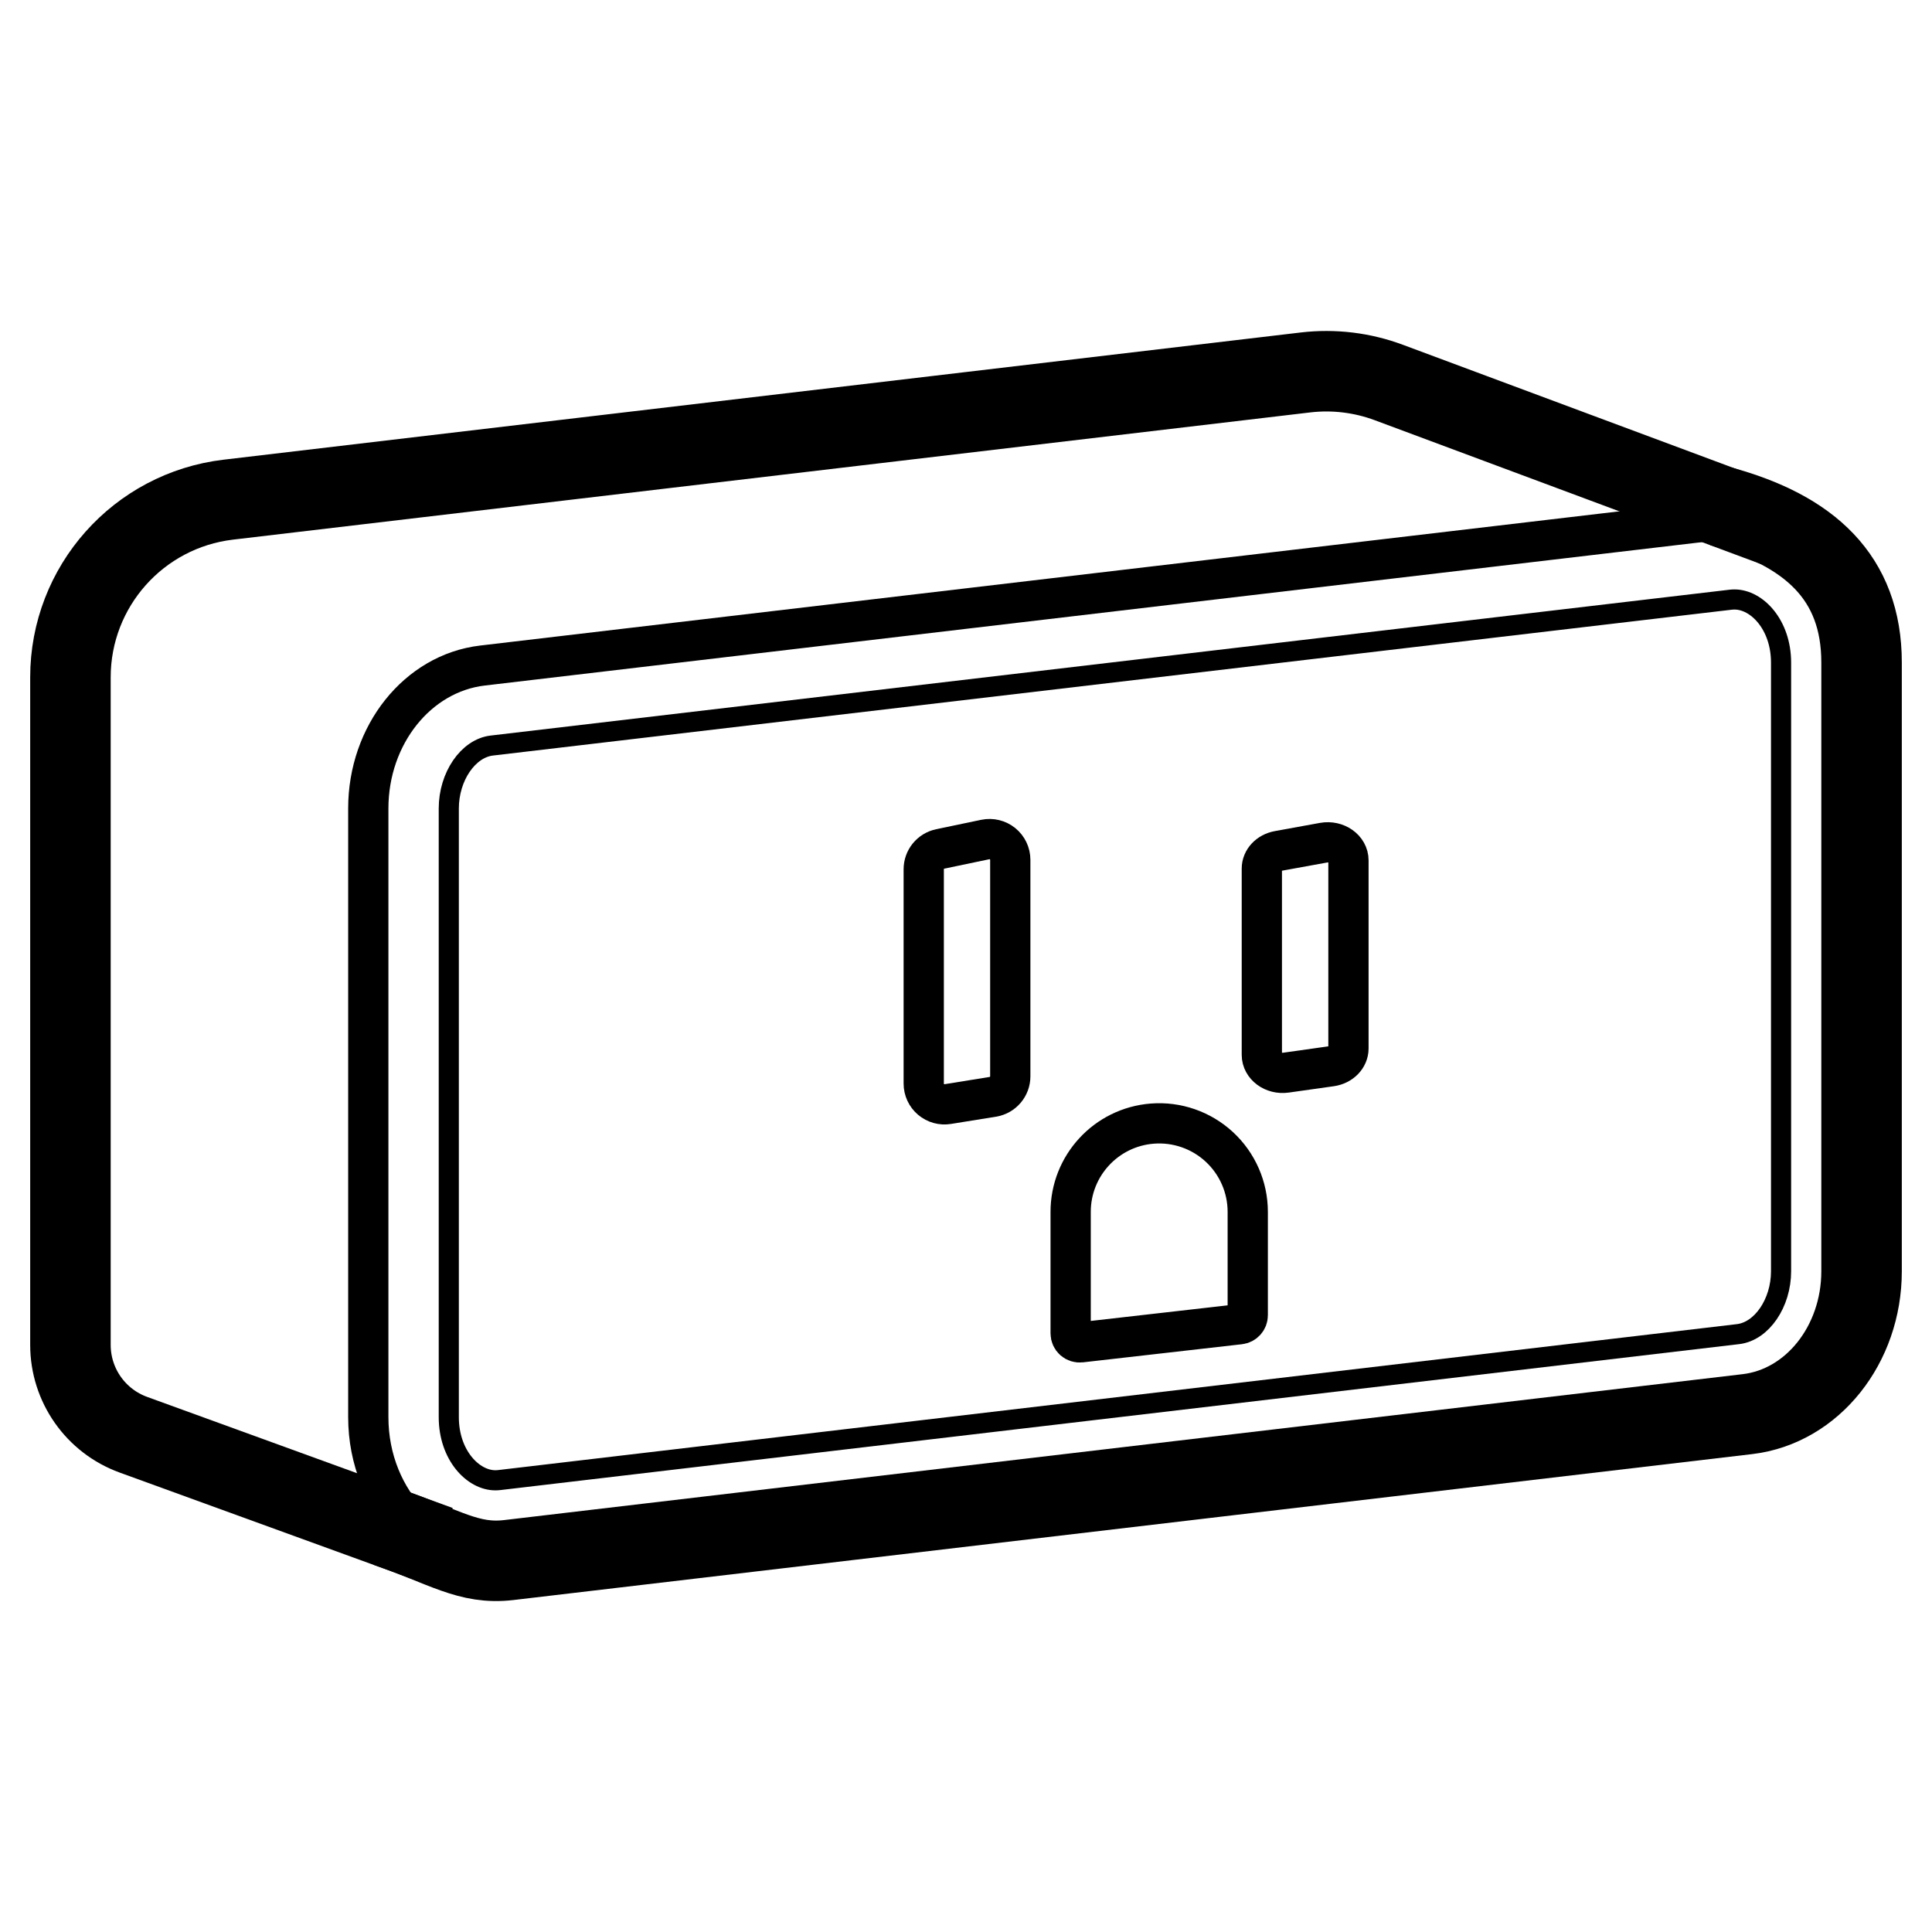
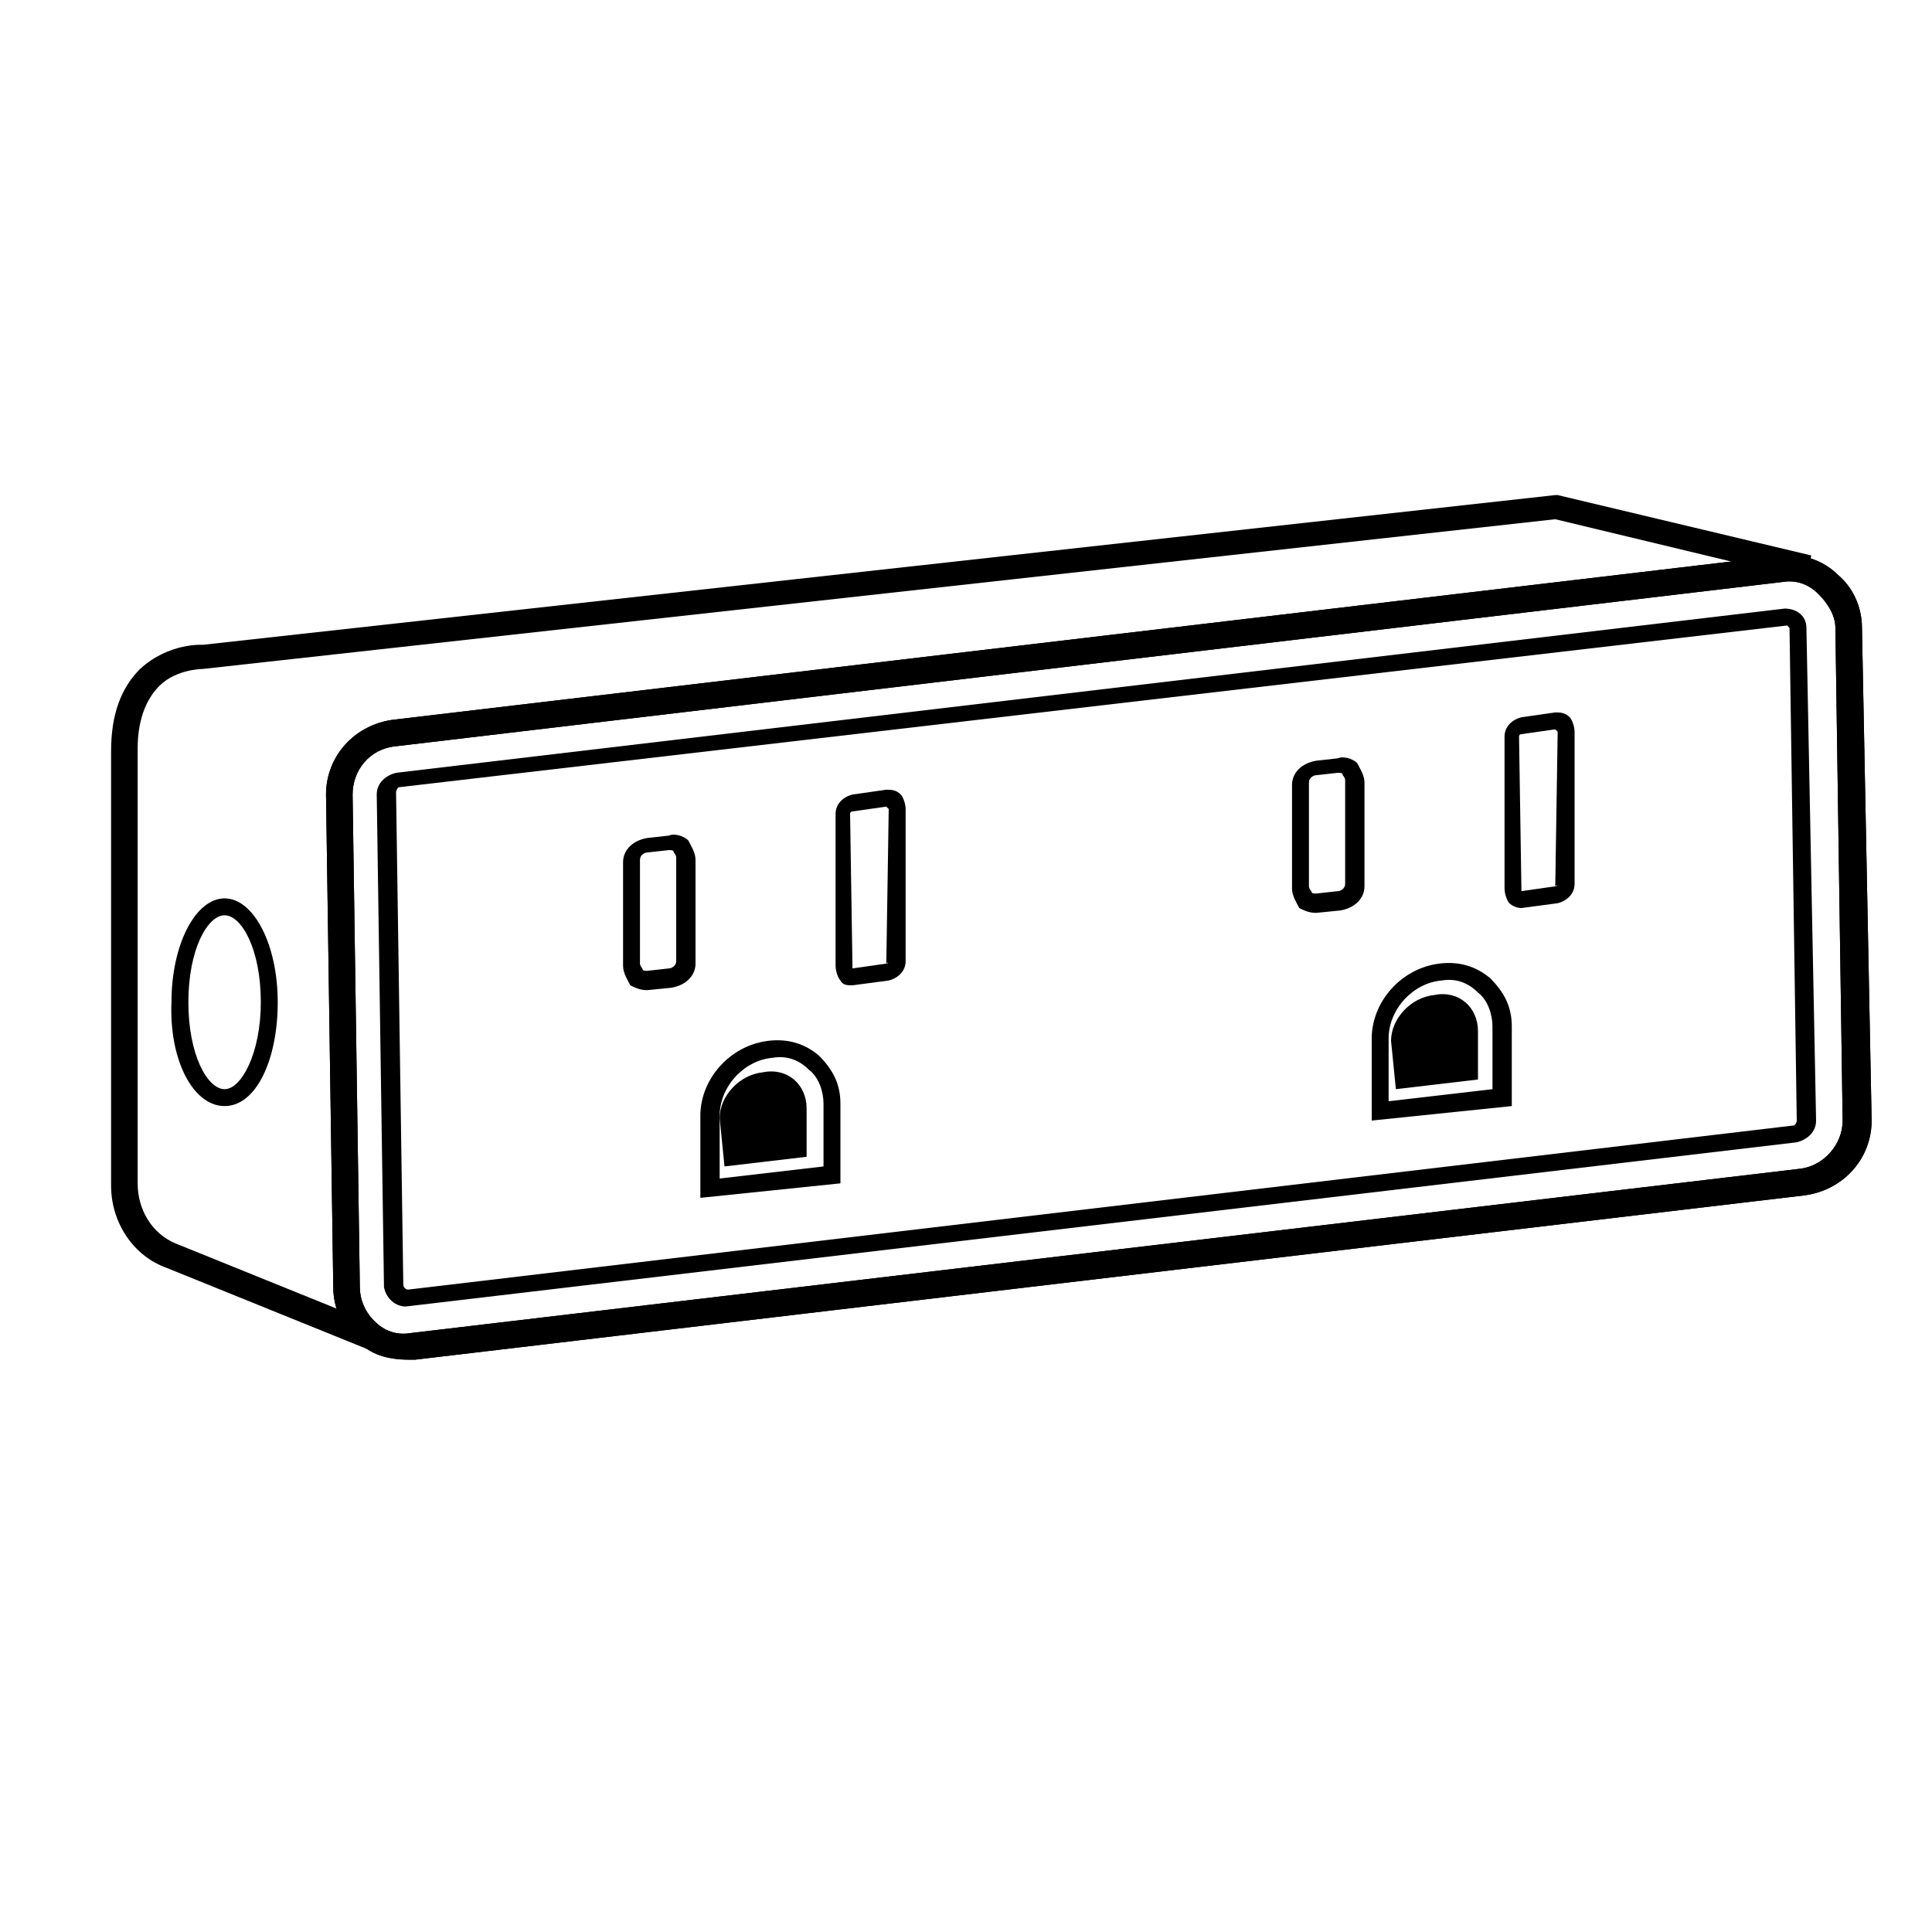
- <svg xmlns="http://www.w3.org/2000/svg" id="图层_1" data-name="图层 1" viewBox="0 0 960 960">
-   <defs>
-     <style>.cls-1,.cls-2,.cls-3{fill:none;stroke:#000;stroke-miterlimit:10;}.cls-1{stroke-width:40px;}.cls-2{stroke-width:10px;}.cls-3{stroke-width:20px;}</style>
-   </defs>
-   <path class="cls-1" d="M855,251.55c44,12,70,35.3,70,77.64V631.67c0,36.54-24.47,67.18-56.68,71l-615.5,72.51c-20,2.36-31.82-6.6-60.82-16.6" />
-   <path class="cls-2" d="M246.14,735.55C235,735.55,223,723,223,704.19V401.71c0-15.84,9.58-29.86,21.36-31.25L859.86,298a17.15,17.15,0,0,1,2-.12c11.17,0,23.14,12.6,23.14,31.36V631.67c0,15.84-9.58,29.86-21.36,31.25l-615.5,72.51A16.9,16.9,0,0,1,246.14,735.55Z" />
-   <path class="cls-1" d="M218.1,768.1,66.28,712.91A47.49,47.49,0,0,1,35,668.27V336.53a88.88,88.88,0,0,1,78.44-88.25l535.23-63.21a88.76,88.76,0,0,1,41.45,5L882,261.55" />
-   <path class="cls-3" d="M459,431.92V538.43a10.3,10.3,0,0,0,12,10.17L493.35,545A10.31,10.31,0,0,0,502,534.78V427.24a10.31,10.31,0,0,0-12.42-10.09l-22.38,4.68A10.31,10.31,0,0,0,459,431.92Z" />
-   <path class="cls-3" d="M627,431.58v92.57c0,5.52,5.69,9.73,12,8.84l22.39-3.16c5-.71,8.65-4.45,8.65-8.85V427.51c0-5.69-6-9.93-12.42-8.77l-22.38,4.07C630.42,423.68,627,427.34,627,431.58Z" />
-   <path class="cls-3" d="M532,662.53V602.19a44,44,0,0,1,40.51-43.87h0A44,44,0,0,1,620,602.19v51.36a4.48,4.48,0,0,1-4,4.45l-79,9A4.48,4.48,0,0,1,532,662.53Z" />
-   <path class="cls-3" d="M868.32,702.64l-615.5,72.51c-37.33,4.4-69.82-28.62-69.82-71V401.71c0-36.54,24.47-67.18,56.68-71l615.5-72.51c37.33-4.4,69.82,28.62,69.82,71V631.67C925,668.21,900.53,698.85,868.32,702.64Z" />
+ <svg xmlns="http://www.w3.org/2000/svg" version="1.1" id="图层_1" x="0px" y="0px" viewBox="0 0 80 80" style="enable-background:new 0 0 80 80;" xml:space="preserve">
+   <g>
+     <g>
+       <path d="M14.8,55.5c-0.6-0.5-1-1.3-1-2.2l-0.3-20.4c0-1.6,1.2-2.9,2.8-3.1L73.8,23c0.8-0.1,1.7,0.2,2.3,0.8c0.6,0.5,1,1.3,1,2.2    l0.4,20.4c0,1.6-1.2,2.9-2.8,3.1l-57.5,6.8c-0.1,0-0.2,0-0.3,0C16.1,56.3,15.3,56.1,14.8,55.5z M74.5,48.4c1-0.1,1.8-1,1.8-2    L76,26c0-0.5-0.3-1-0.7-1.4c-0.4-0.4-0.9-0.6-1.5-0.5l-57.4,6.8c-1.1,0.1-1.8,1-1.8,2l0.3,20.4c0,0.5,0.2,1,0.6,1.4    s0.9,0.6,1.5,0.5L74.5,48.4z" />
+     </g>
+     <g>
+       <path d="M14.8,55.5c-0.6-0.5-1-1.3-1-2.2l-0.3-20.4c0-1.6,1.2-2.9,2.8-3.1L73.8,23c0.8-0.1,1.7,0.2,2.3,0.8c0.6,0.5,1,1.3,1,2.2    l0.4,20.4c0,1.6-1.2,2.9-2.8,3.1l-57.5,6.8c-0.1,0-0.2,0-0.3,0C16.1,56.3,15.3,56.1,14.8,55.5z M74.5,48.4c1-0.1,1.8-1,1.8-2    L76,26c0-0.5-0.3-1-0.7-1.4c-0.4-0.4-0.9-0.6-1.5-0.5l-57.4,6.8c-1.1,0.1-1.8,1-1.8,2l0.3,20.4c0,0.5,0.2,1,0.6,1.4    s0.9,0.6,1.5,0.5L74.5,48.4z" />
+     </g>
+     <g>
+       <path d="M15.9,53.3l-0.3-20.4c0-0.5,0.4-0.8,0.8-0.9l57.5-6.8c0.5,0,0.9,0.3,0.9,0.8l0.4,20.4c0,0.5-0.4,0.8-0.8,0.9l-57.6,6.8    l0,0C16.4,54.1,16,53.8,15.9,53.3z M74.3,46.6c0,0,0.1-0.1,0.1-0.2L74.1,26L74,25.9l-57.5,6.7c0,0-0.1,0.1-0.1,0.2l0.3,20.4    c0,0.1,0.1,0.2,0.2,0.2l0,0L74.3,46.6z" />
+     </g>
+     <g>
+       <path d="M62.5,37.4c-0.1-0.1-0.2-0.4-0.2-0.6v-6.3c0-0.4,0.3-0.7,0.7-0.8l1.4-0.2c0.2,0,0.4,0,0.6,0.2c0.1,0.1,0.2,0.4,0.2,0.6    v6.3c0,0.4-0.3,0.7-0.7,0.8L63,37.6c0.1,0,0,0,0,0C62.8,37.6,62.6,37.5,62.5,37.4z M64.4,36.7C64.5,36.7,64.5,36.6,64.4,36.7    l0.1-6.4l-0.1-0.1L63,30.4c-0.1,0-0.1,0.1-0.1,0.1l0.1,6.4c-0.1,0,0,0,0,0L64.4,36.7z" />
+     </g>
+     <g>
+       <path d="M53.8,37.6c-0.1-0.2-0.3-0.5-0.3-0.8v-4.3c0-0.5,0.4-0.9,1-1l0.9-0.1c0.2-0.1,0.6,0,0.8,0.2c0.1,0.2,0.3,0.5,0.3,0.8v4.3    c0,0.5-0.4,0.9-1,1l-1,0.1l0,0C54.2,37.8,54,37.7,53.8,37.6z M55.4,32l-0.9,0.1c-0.1,0-0.3,0.1-0.3,0.3v4.3c0,0,0,0.1,0.1,0.2    c0,0.1,0.1,0.1,0.2,0.1l0.9-0.1c0.1,0,0.3-0.1,0.3-0.3v-4.3c0,0,0-0.1-0.1-0.2C55.6,32,55.5,32,55.4,32L55.4,32z" />
+     </g>
+     <g>
+       <path d="M56.8,43c0-1.5,1.2-2.9,2.8-3.1c0.8-0.1,1.5,0.1,2.1,0.6c0.6,0.6,0.9,1.2,0.9,2v3.3l-5.8,0.6V43z M61.8,42.5    c0-0.5-0.2-1.1-0.6-1.4c-0.4-0.4-0.9-0.6-1.5-0.5c-1.2,0.1-2.2,1.2-2.2,2.4v2.6l4.3-0.5C61.8,45.1,61.8,42.5,61.8,42.5z" />
+     </g>
+     <g>
+       <path d="M57.8,45.1l-0.2-2c0-0.9,0.8-1.8,1.8-1.9l0,0c1-0.2,1.8,0.5,1.8,1.5v2L57.8,45.1L57.8,45.1z" />
+     </g>
+     <g>
+       <path d="M34.8,40.6c-0.1-0.1-0.2-0.4-0.2-0.6l0-6.3c0-0.4,0.3-0.7,0.7-0.8l1.4-0.2c0.2,0,0.4,0,0.6,0.2c0.1,0.1,0.2,0.4,0.2,0.6    l0,6.3c0,0.4-0.3,0.7-0.7,0.8l-1.5,0.2c0.1,0,0,0,0,0C35.1,40.8,34.9,40.8,34.8,40.6z M36.7,39.9C36.8,39.9,36.8,39.8,36.7,39.9    l0.1-6.4l-0.1-0.1l-1.4,0.2c-0.1,0-0.1,0.1-0.1,0.1l0.1,6.4c-0.1,0,0,0,0,0L36.7,39.9z" />
+     </g>
+     <g>
+       <path d="M26.1,40.8c-0.1-0.2-0.3-0.5-0.3-0.8v-4.3c0-0.5,0.4-0.9,1-1l0.9-0.1c0.2-0.1,0.6,0,0.8,0.2c0.1,0.2,0.3,0.5,0.3,0.8v4.3    c0,0.5-0.4,0.9-1,1l-1,0.1l0,0C26.5,41,26.3,40.9,26.1,40.8z M27.7,35.2l-0.9,0.1c-0.1,0-0.3,0.1-0.3,0.3v4.3c0,0,0,0.1,0.1,0.2    c0,0.1,0.1,0.1,0.2,0.1l0.9-0.1c0.1,0,0.3-0.1,0.3-0.3v-4.3c0,0,0-0.1-0.1-0.2C27.9,35.2,27.8,35.2,27.7,35.2    C27.7,35.2,27.6,35.2,27.7,35.2z" />
+     </g>
+     <g>
+       <path d="M29,49.6v-3.4c0-1.5,1.2-2.9,2.8-3.1c0.8-0.1,1.5,0.1,2.1,0.6c0.6,0.6,0.9,1.2,0.9,2V49L29,49.6L29,49.6z M34.1,45.7    c0-0.5-0.2-1.1-0.6-1.4c-0.4-0.4-0.9-0.6-1.5-0.5c-1.2,0.1-2.2,1.2-2.2,2.4v2.6l4.3-0.5V45.7z" />
+     </g>
+     <g>
+       <path d="M30,48.3l-0.2-2c0-0.9,0.8-1.8,1.8-1.9l0,0c1-0.2,1.8,0.5,1.8,1.5v2L30,48.3L30,48.3z" />
+     </g>
+     <g>
+       <path d="M6.9,52.5c-1.4-0.5-2.3-1.9-2.3-3.4v-18c0-1.5,0.4-2.6,1.2-3.4c1.2-1.1,2.6-1,2.6-1l56-6.2h0.1L75,23l-0.2,1l-10.4-2.5    l-56,6.2c0,0-1.1,0-1.8,0.7C6,29,5.7,29.9,5.7,31v18c0,1.1,0.6,2.1,1.6,2.5l8.4,3.4l-0.4,1L6.9,52.5z" />
+     </g>
+     <g>
+       <path d="M7.1,41.5c0-2.4,1-4.3,2.2-4.3s2.2,1.9,2.2,4.3c0,2.4-0.9,4.3-2.2,4.3C8,45.8,7,43.9,7.1,41.5z M7.8,41.5    c0,2.2,0.8,3.6,1.5,3.6s1.5-1.5,1.5-3.6c0-2.2-0.8-3.6-1.5-3.6S7.8,39.3,7.8,41.5z" />
+     </g>
+   </g>
</svg>
